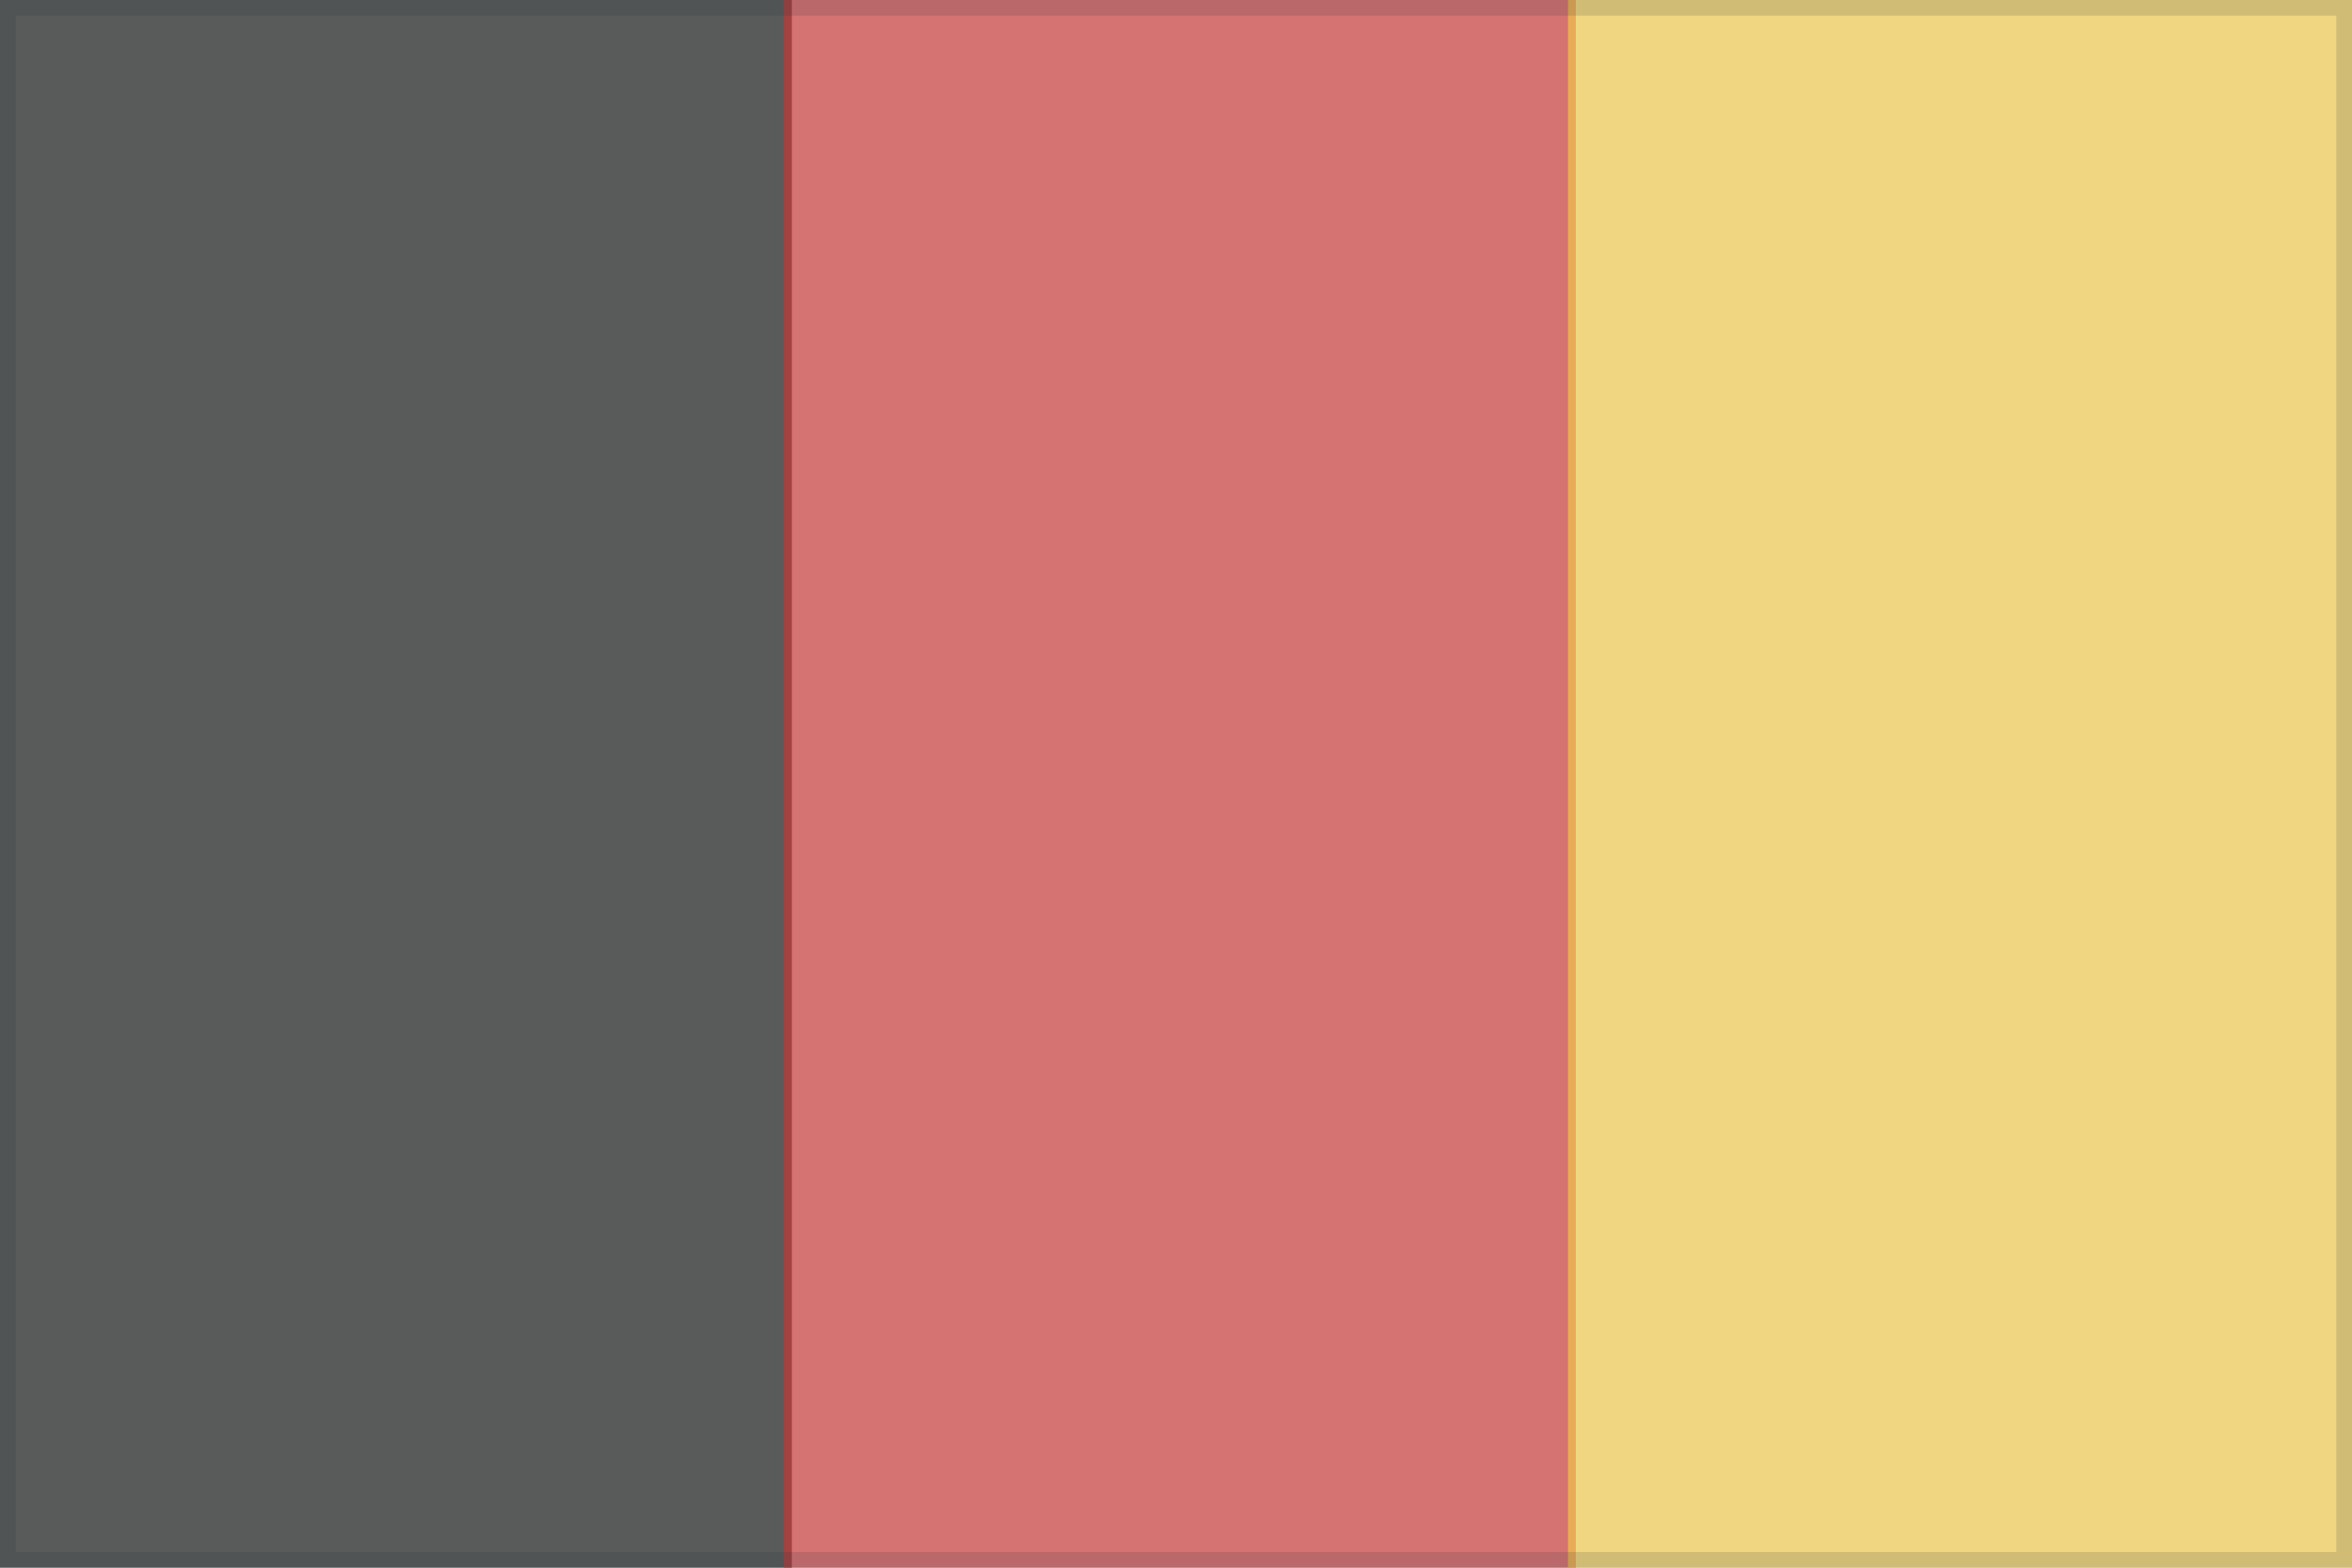
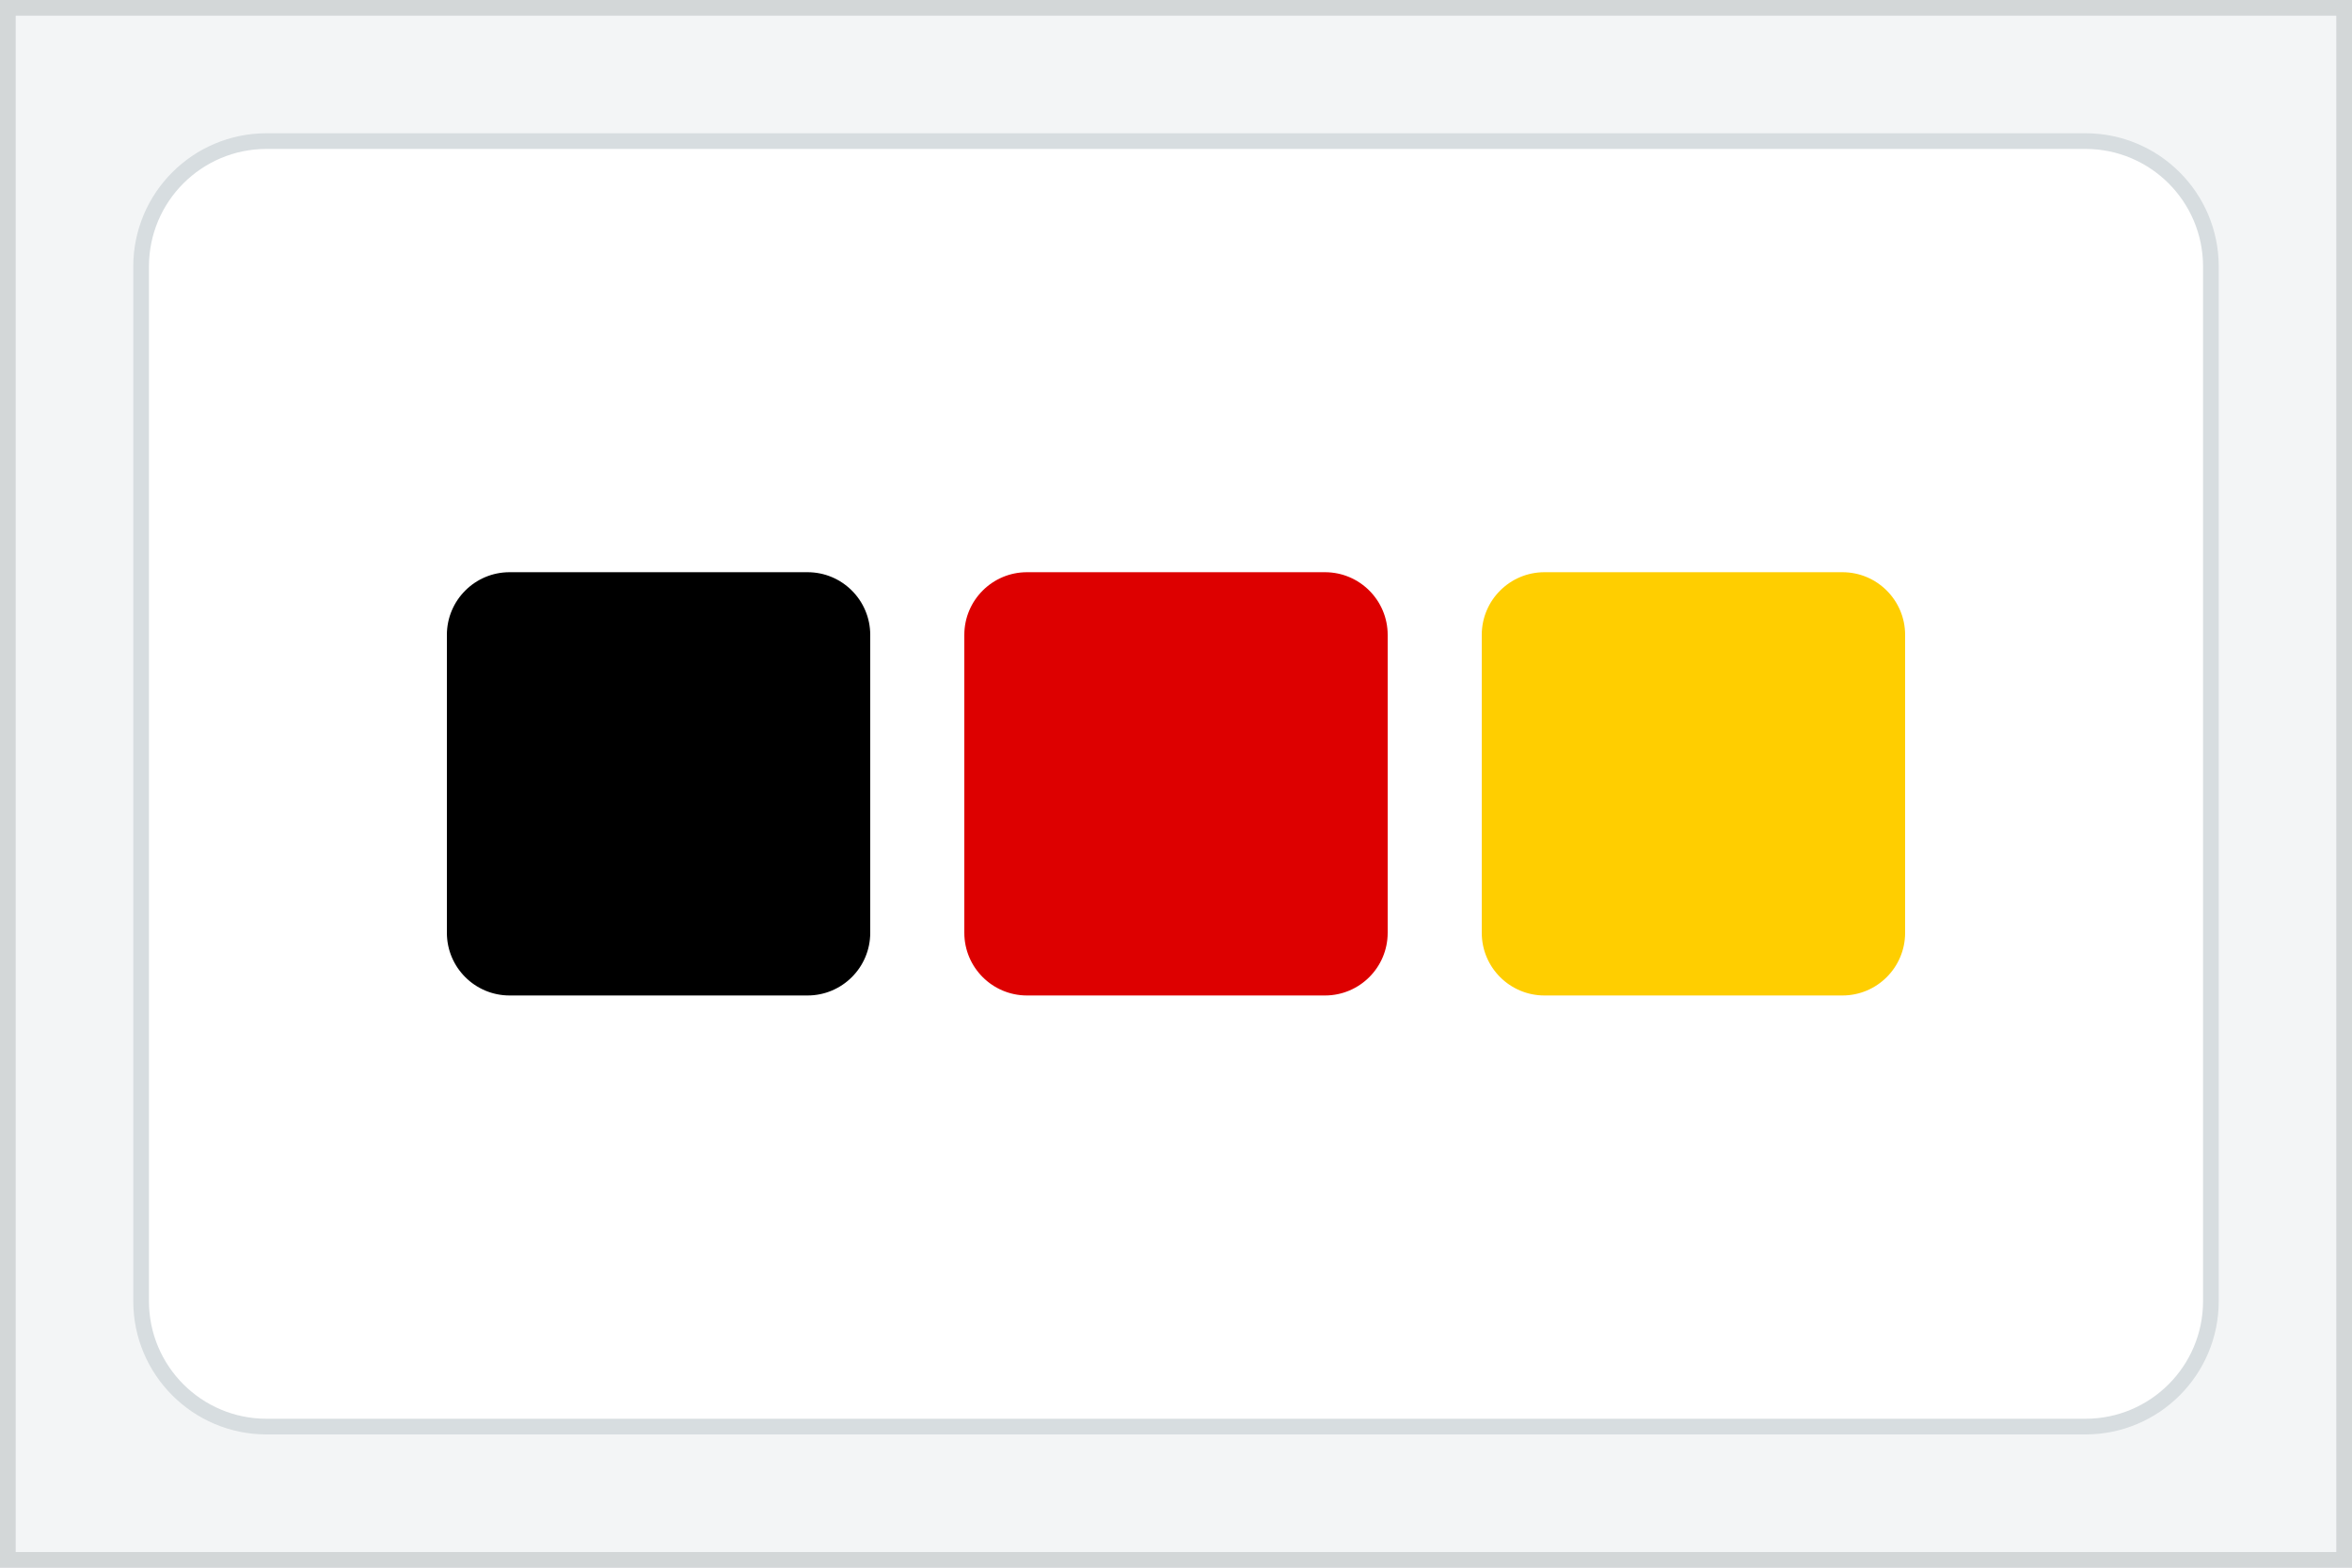
<svg xmlns="http://www.w3.org/2000/svg" viewBox="0 0 300 200" role="img" aria-label="Obscured flag clue stage 0">
  <rect width="300" height="200" fill="#f3f5f6" />
-   <rect x="0" y="0" width="101" height="200" fill="#111111" opacity="0.68" />
-   <rect x="100" y="0" width="101" height="200" fill="#c73535" opacity="0.68" />
-   <rect x="200" y="0" width="101" height="200" fill="#f0c84b" opacity="0.68" />
+   <rect x="18" y="18" width="264" height="164" rx="16" fill="#ffffff" stroke="#d7dde0" stroke-width="2" />
+   <rect x="57.00" y="73.00" width="54.00" height="54.00" rx="8" fill="#000000" />
+   <rect x="123.00" y="73.00" width="54.00" height="54.00" rx="8" fill="#dd0000" />
+   <rect x="189.00" y="73.00" width="54.00" height="54.00" rx="8" fill="#ffce00" />
  <path d="M1 1 H299 V199 H1 Z" fill="none" stroke="#263238" stroke-width="2" opacity="0.16" />
</svg>
